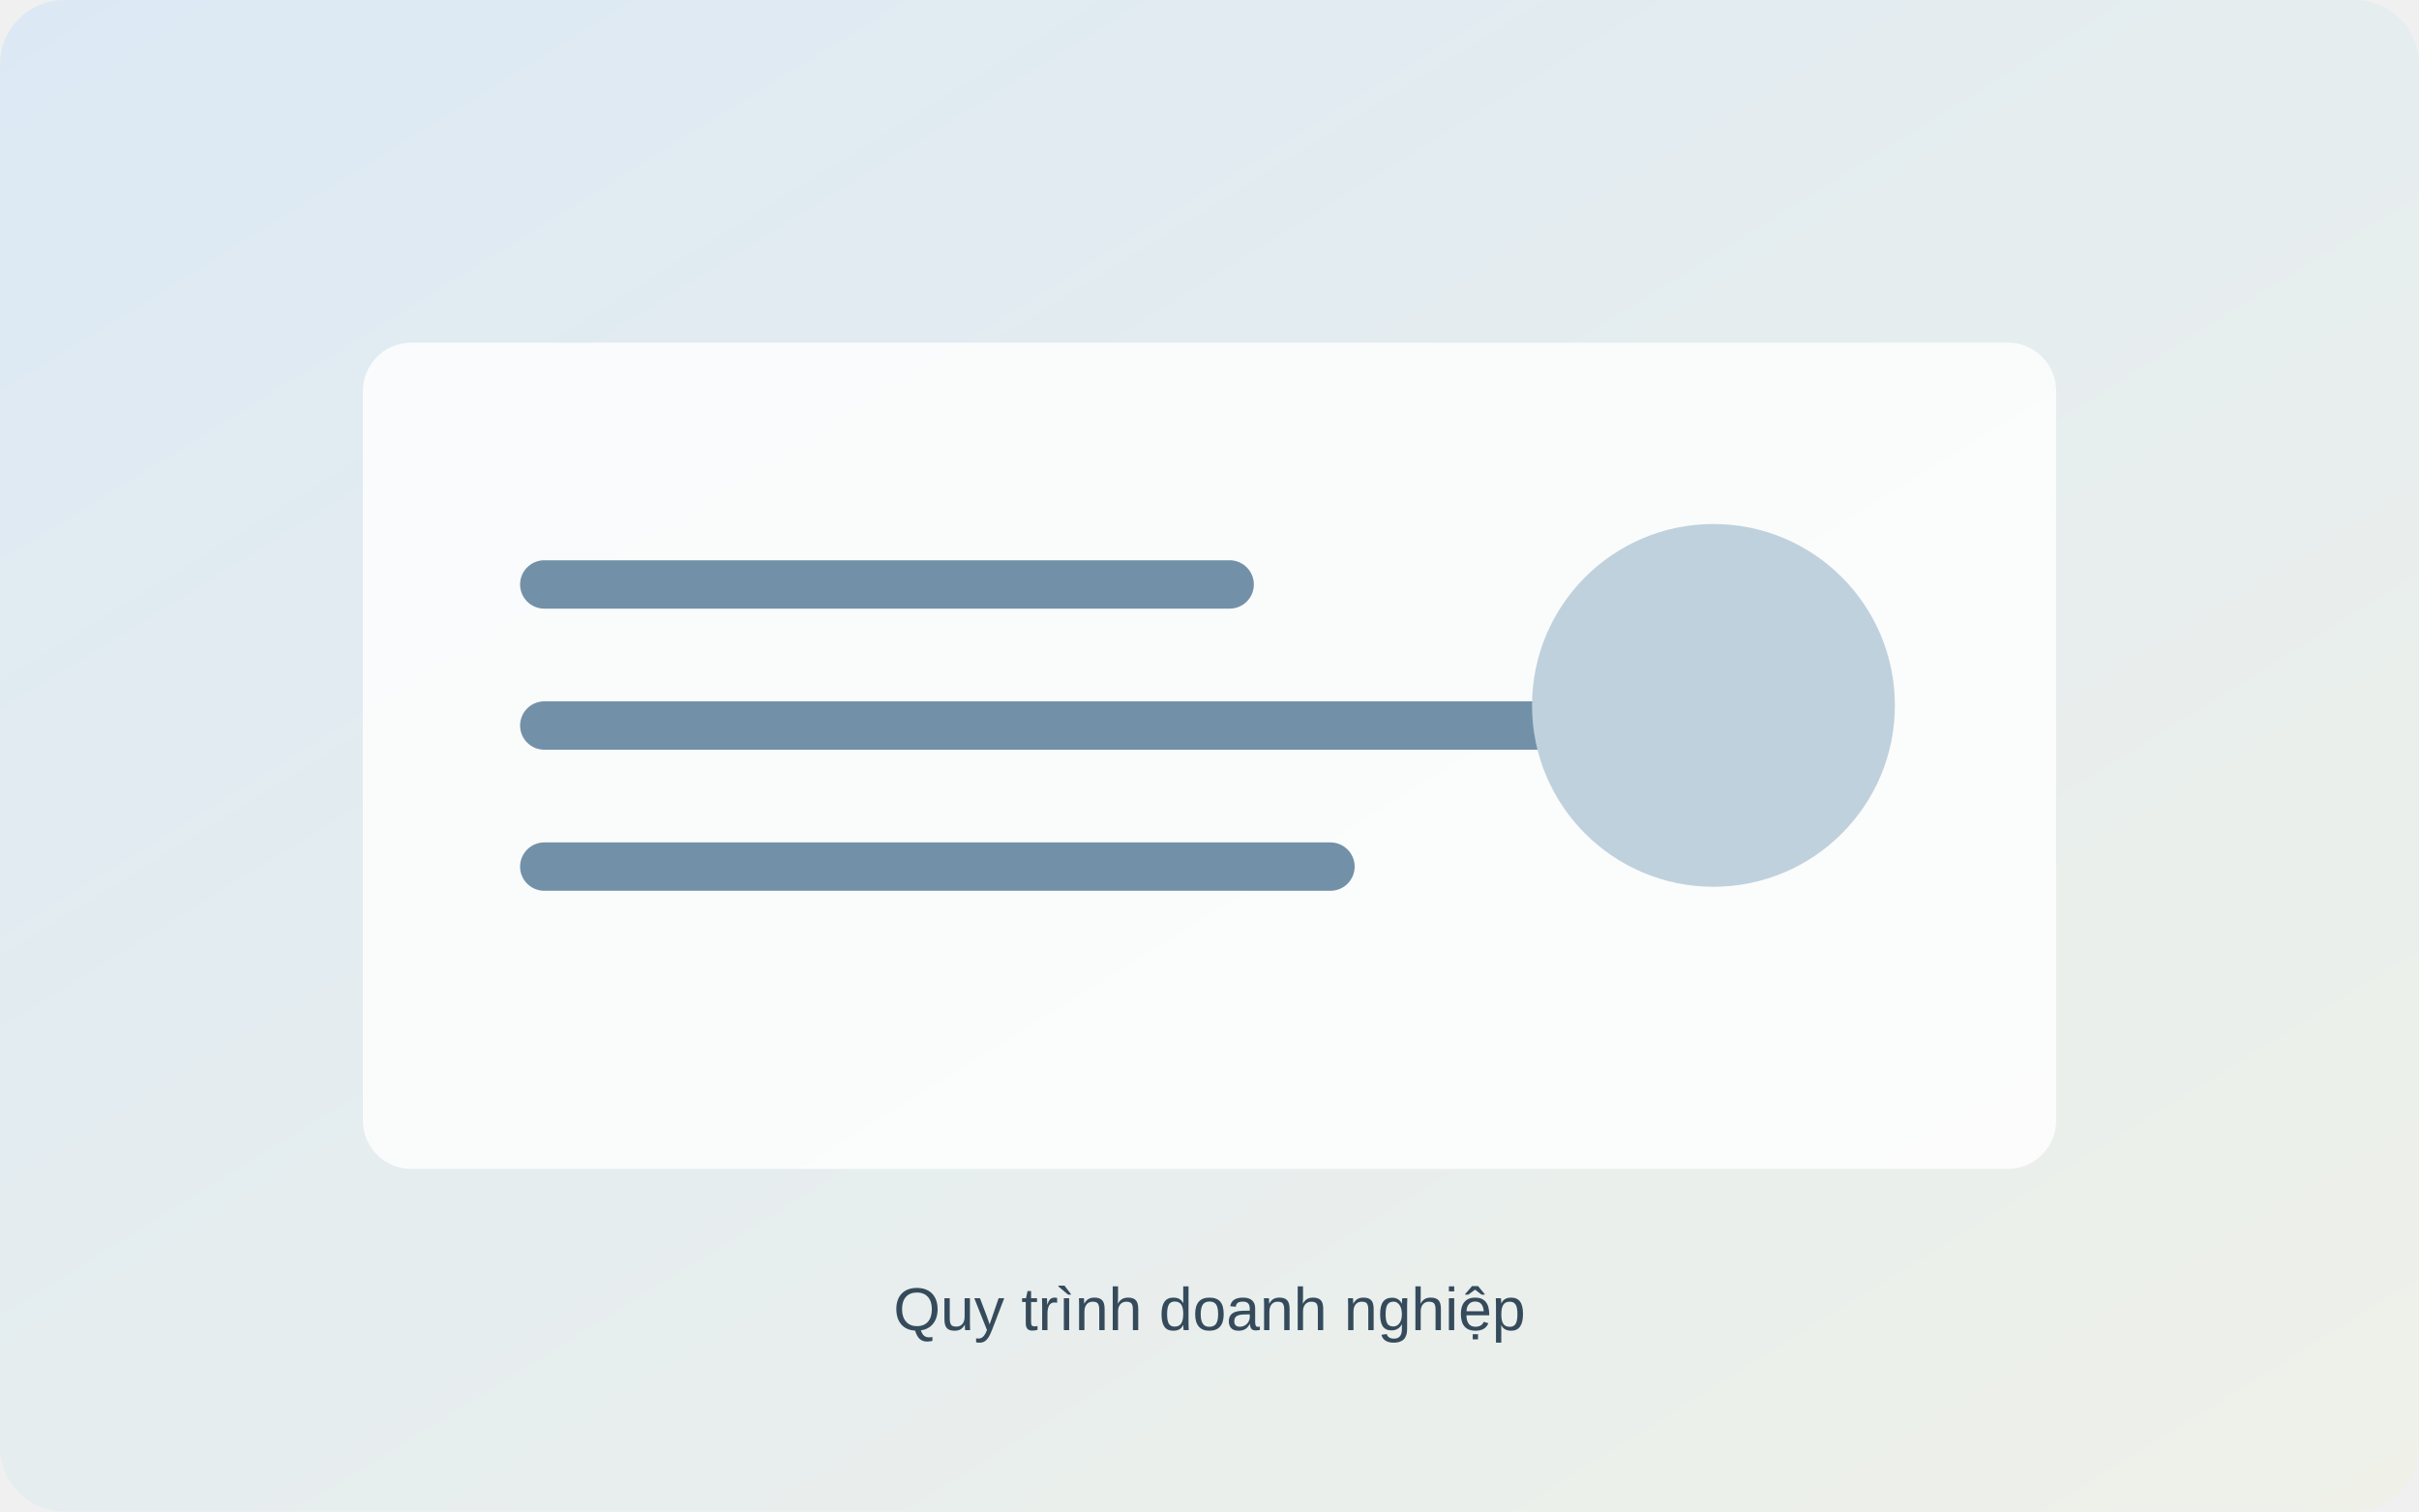
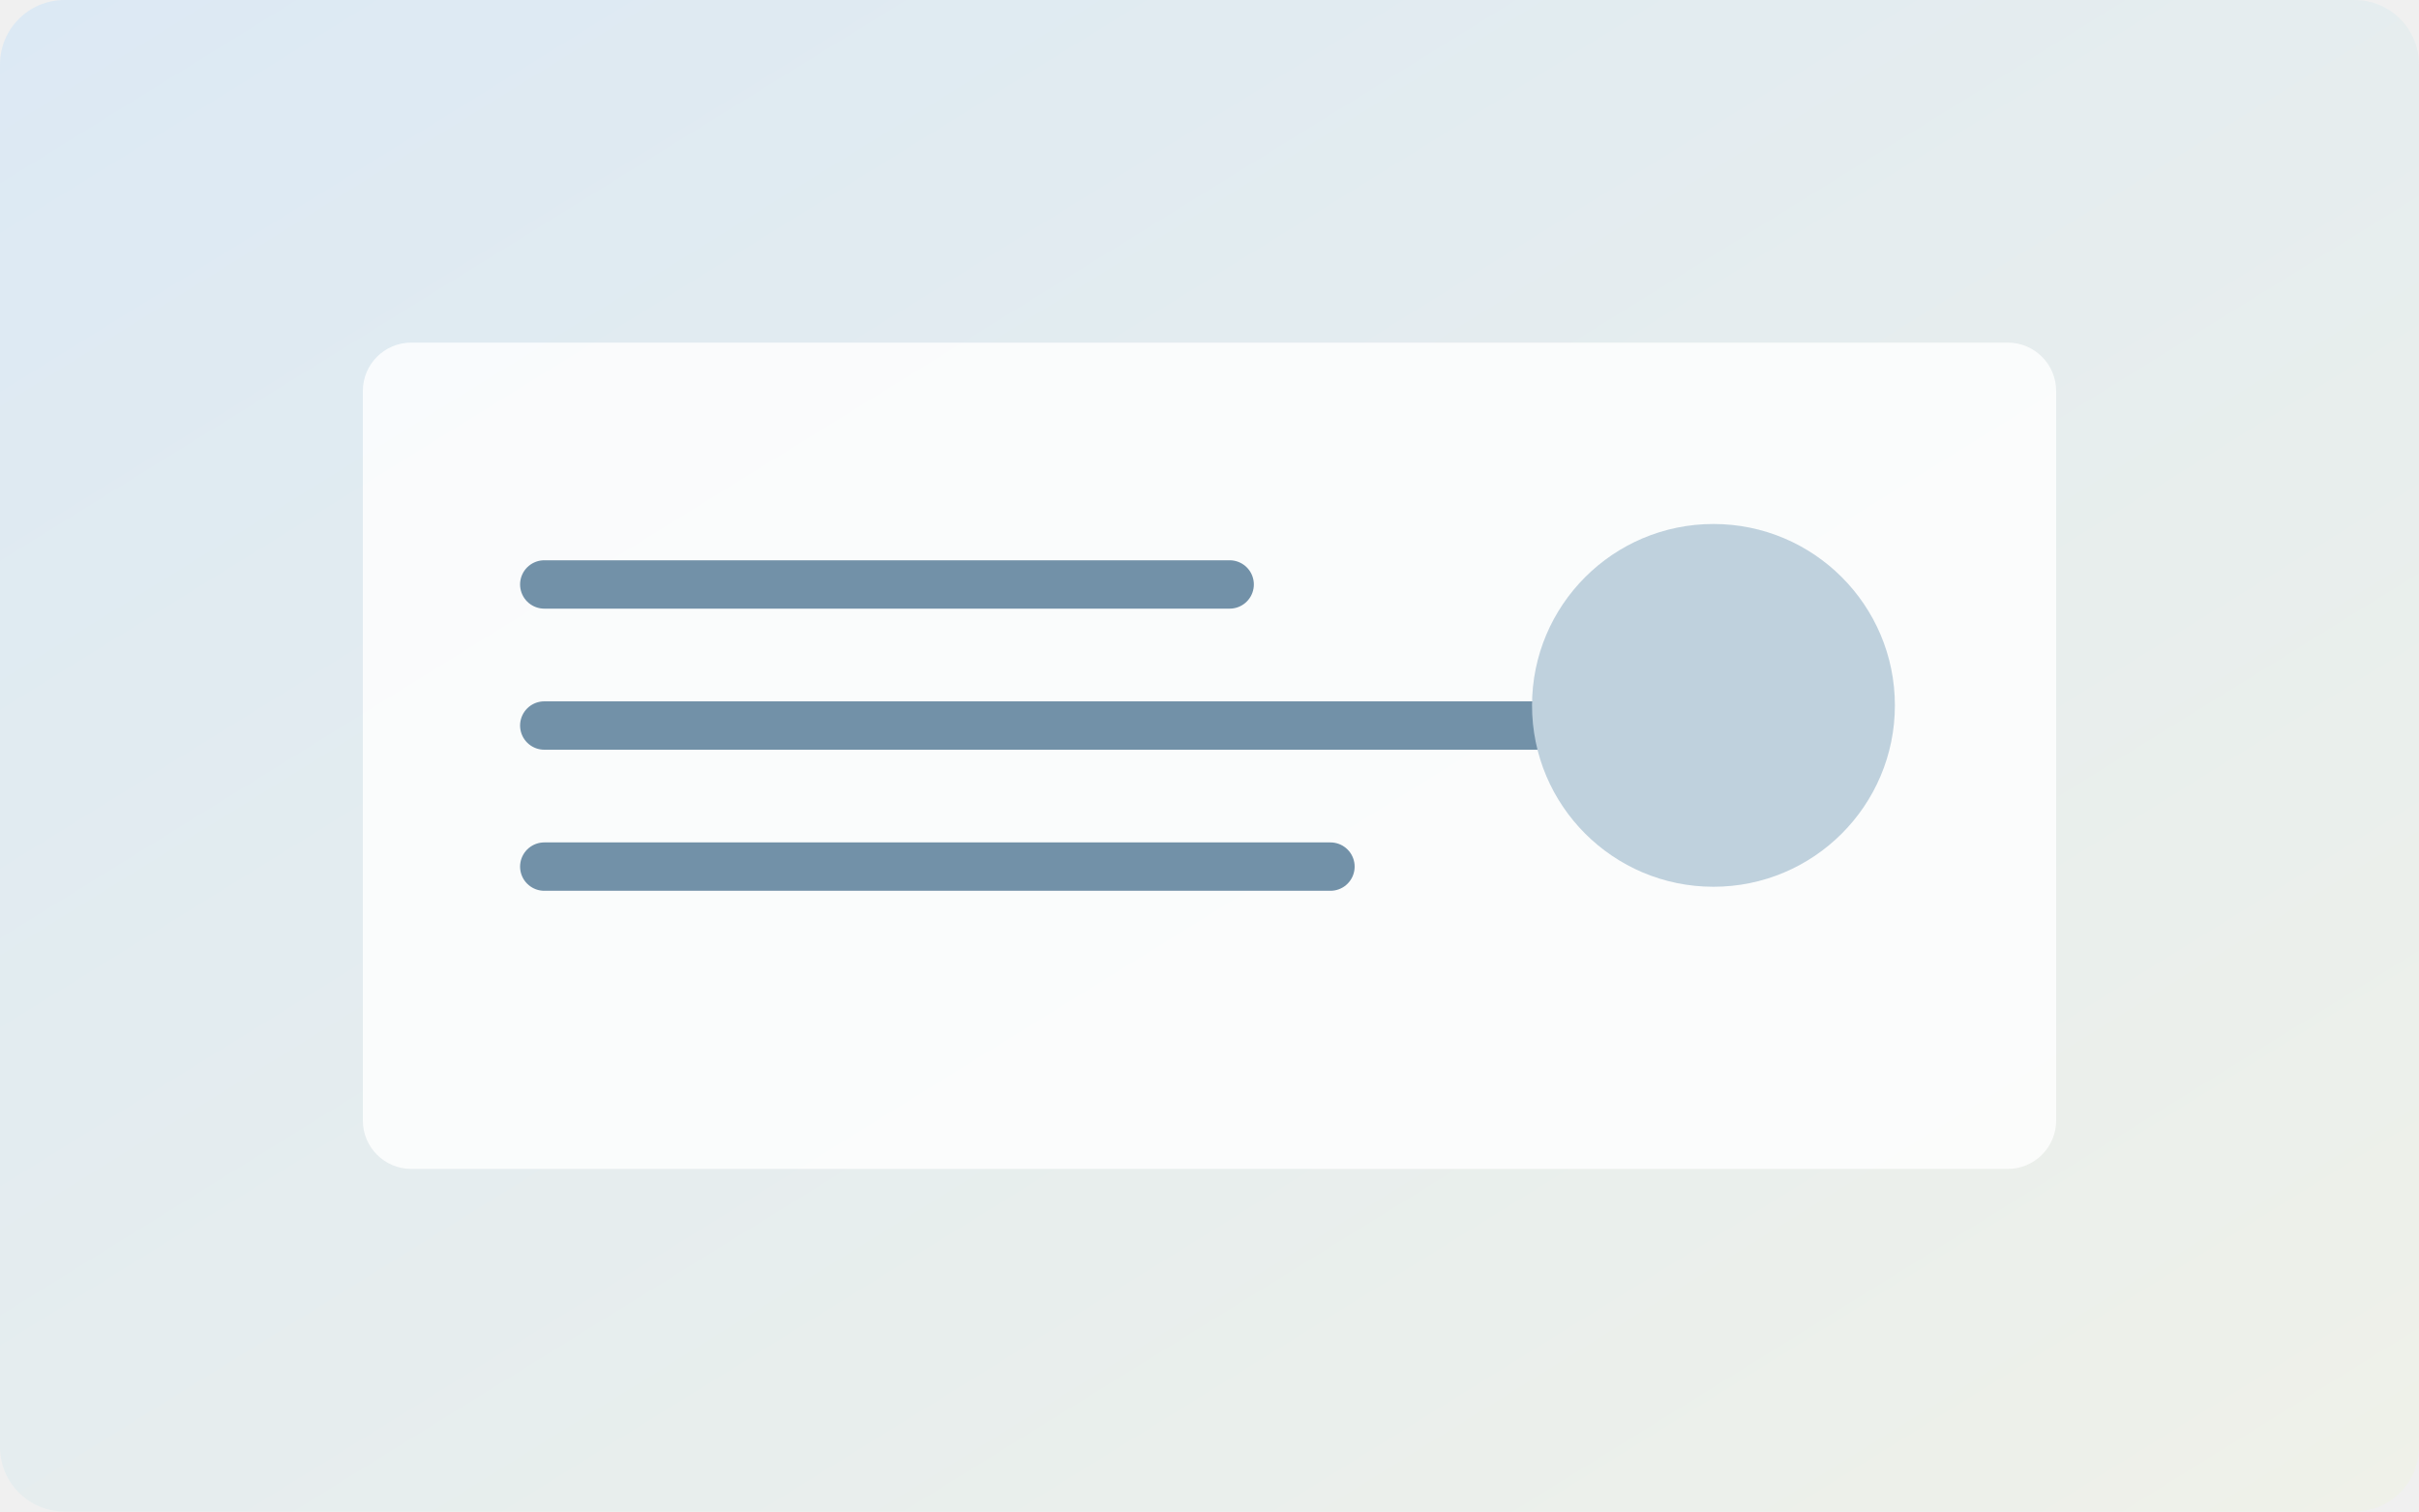
- <svg xmlns="http://www.w3.org/2000/svg" viewBox="0 0 1200 750" role="img" aria-labelledby="title">
+ <svg xmlns="http://www.w3.org/2000/svg" viewBox="0 0 1200 750">
  <defs>
    <linearGradient id="g" x1="0" y1="0" x2="1" y2="1">
      <stop stop-color="#dce9f4" />
      <stop offset="1" stop-color="#eff1e9" />
    </linearGradient>
  </defs>
  <rect width="1200" height="750" rx="32" fill="url(#g)" />
  <rect x="180" y="170" width="840" height="410" rx="24" fill="#fff" opacity=".82" />
  <path d="M270 290h340M270 360h500M270 430h390" stroke="#7291a8" stroke-width="24" stroke-linecap="round" />
  <circle cx="850" cy="350" r="90" fill="#bfd1dd" />
-   <text x="600" y="660" text-anchor="middle" font-family="Arial,sans-serif" font-size="30" fill="#354b5c">Quy trình doanh nghiệp</text>
</svg>
